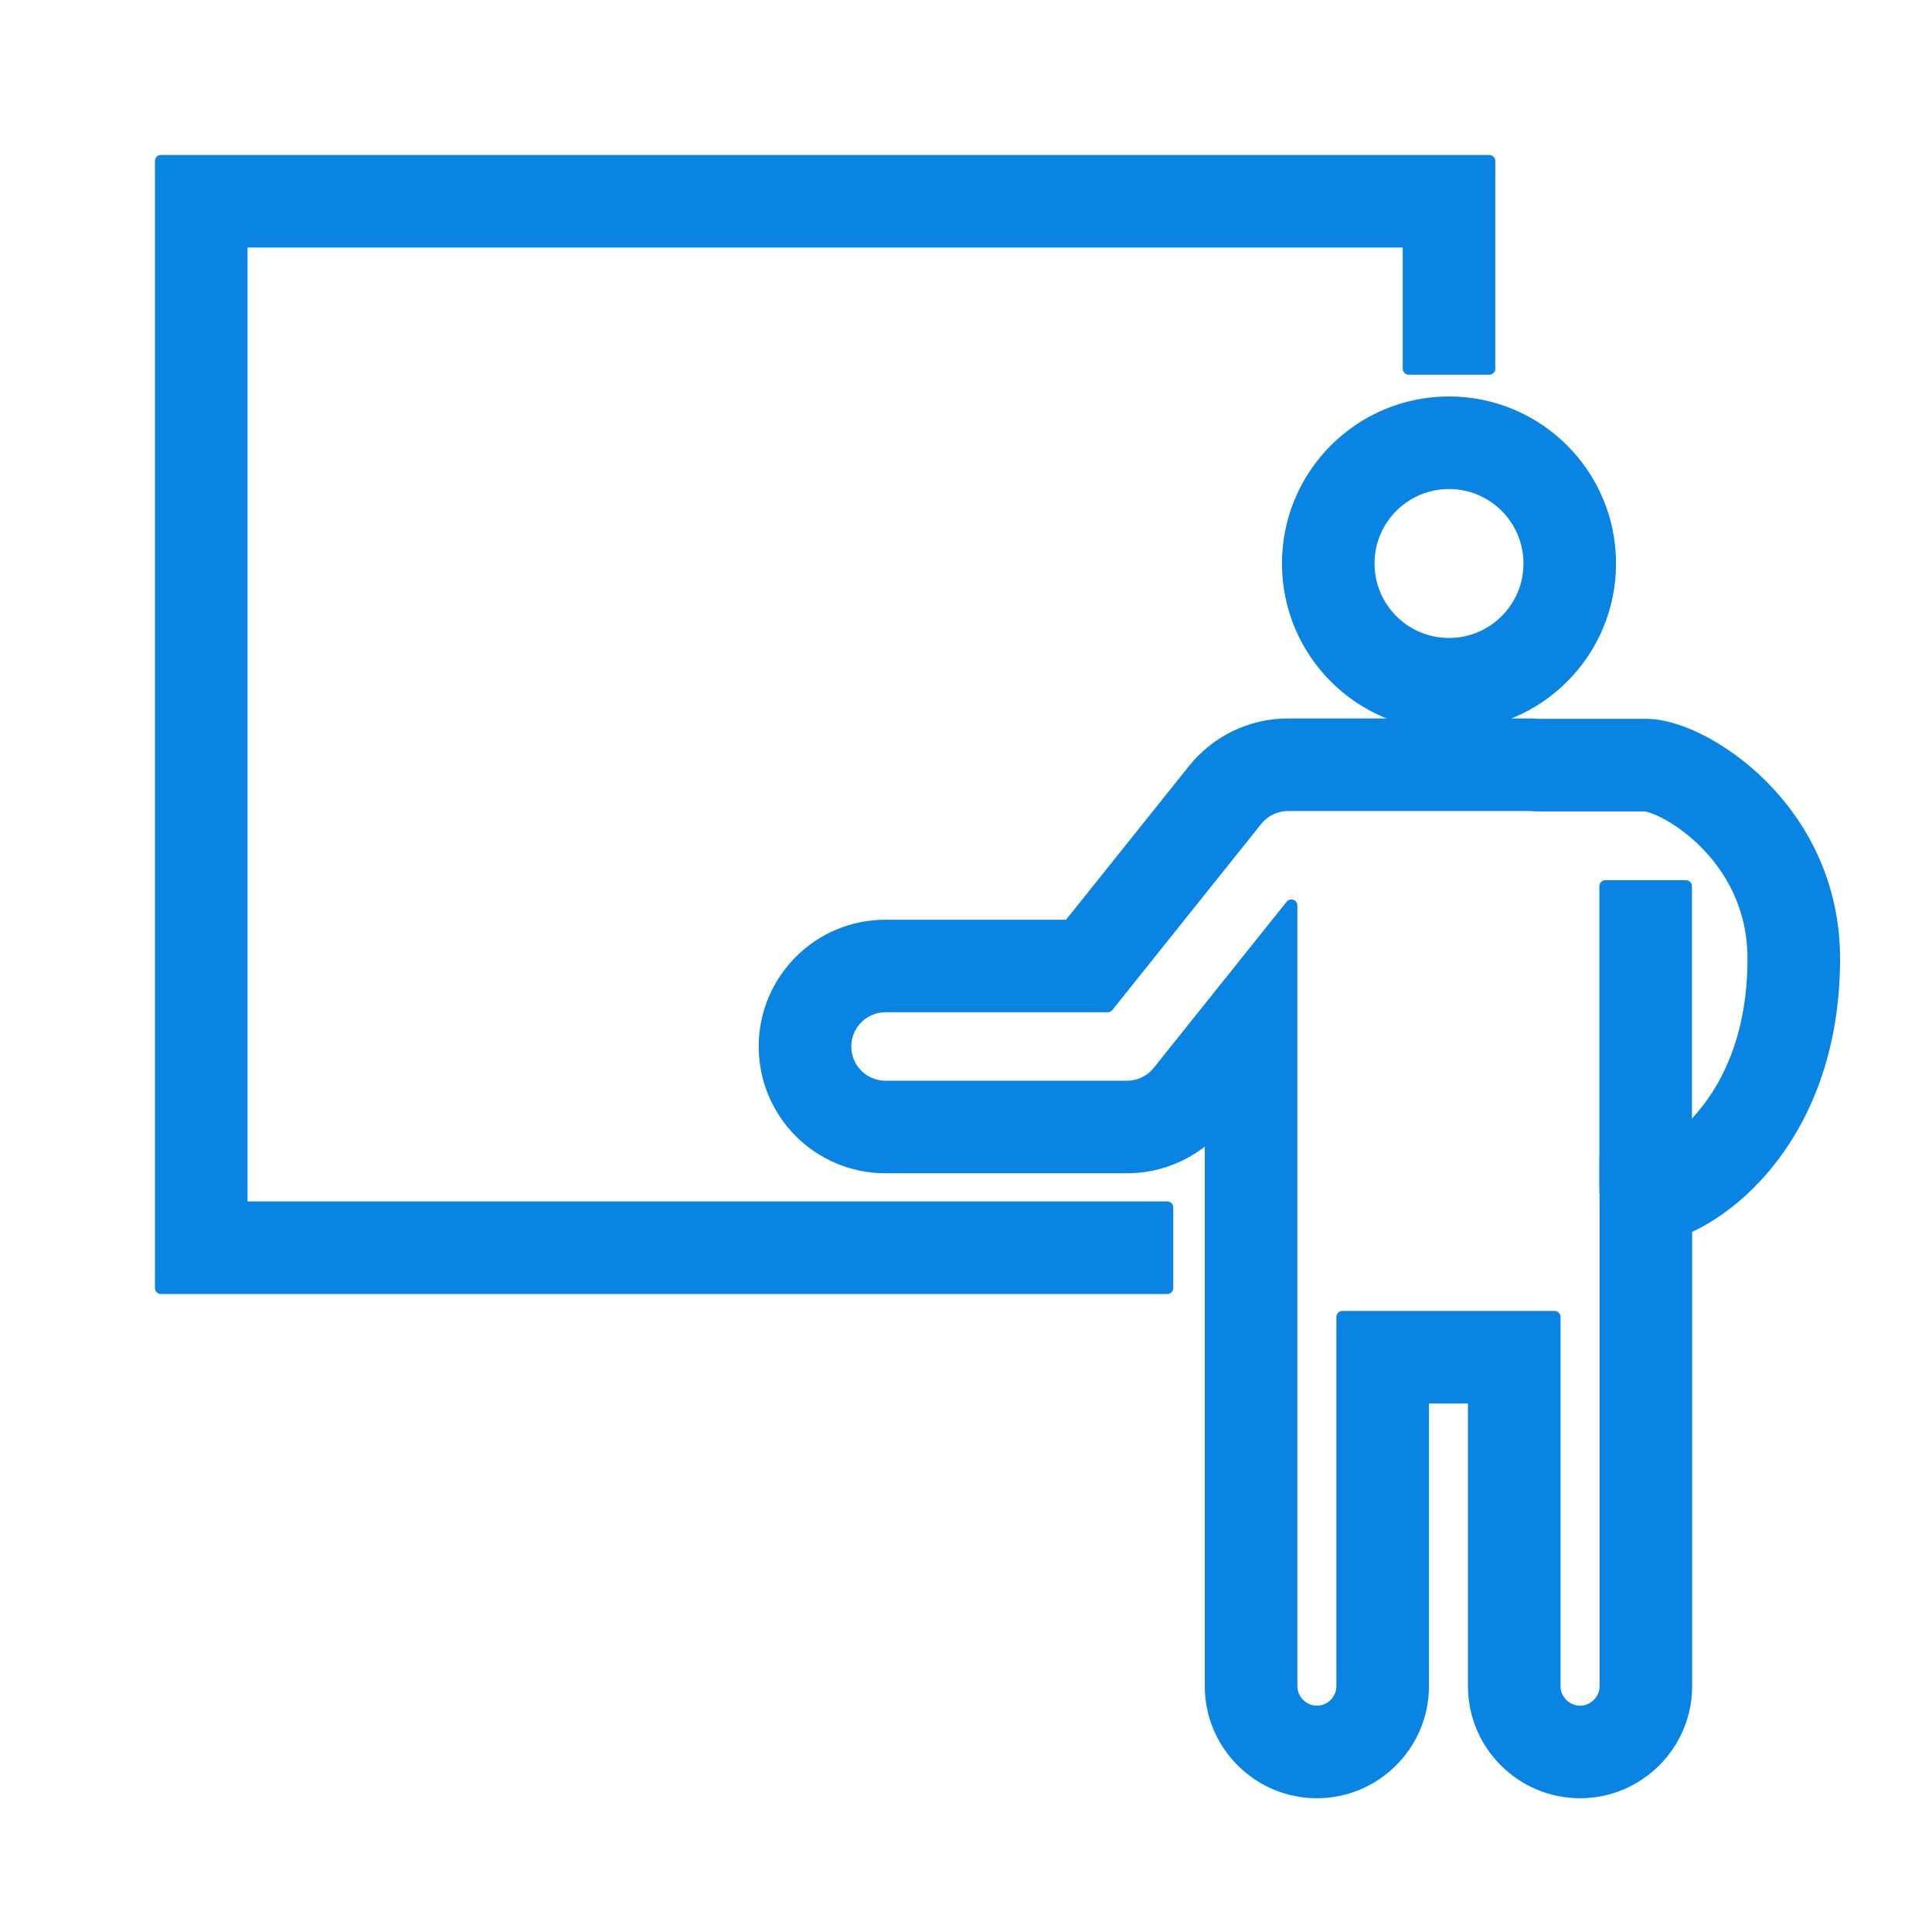
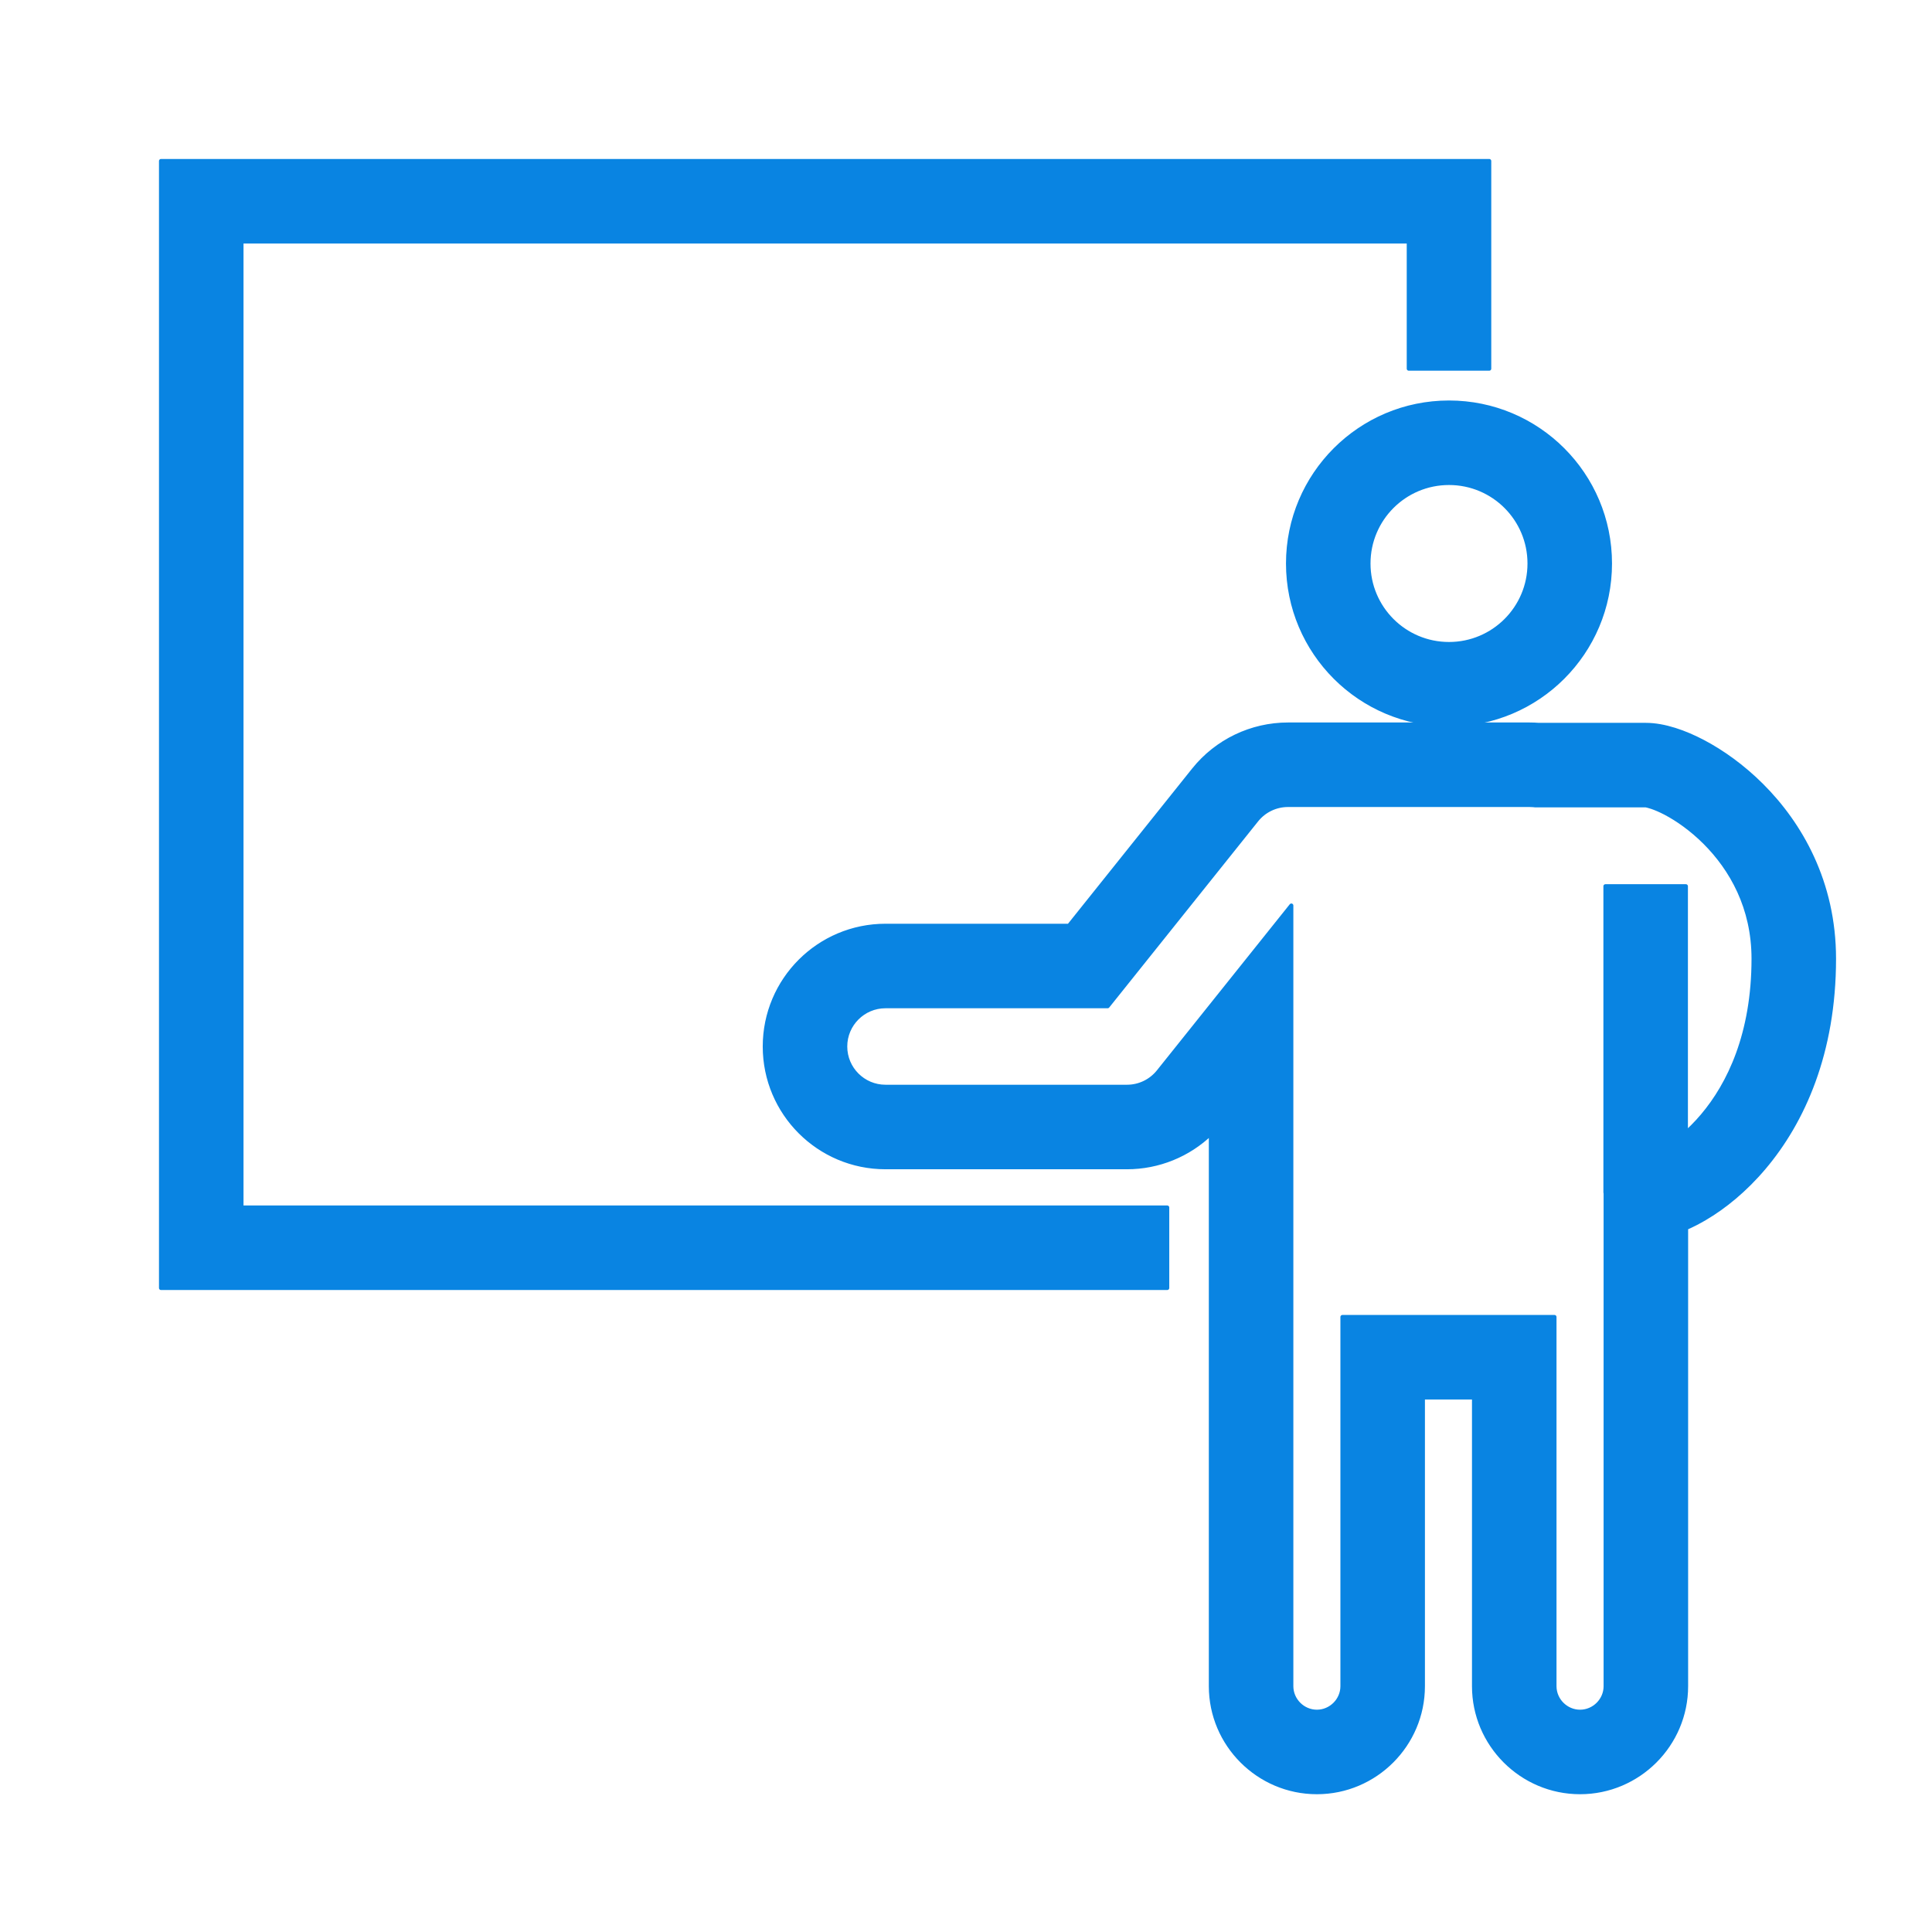
- <svg xmlns="http://www.w3.org/2000/svg" stroke="#0984e2" stroke-width="0.3" stroke-linejoin="round" width="800px" height="800px" viewBox="0 0 48 48" fill="none">
+ <svg xmlns="http://www.w3.org/2000/svg" stroke="#0984e2" stroke-width="0.1" stroke-linejoin="round" width="800px" height="800px" viewBox="0 0 48 48" fill="none">
  <path fill-rule="evenodd" clip-rule="evenodd" d="M36 12C34.895 12 34 12.895 34 14C34 15.105 34.895 16 36 16C37.105 16 38 15.105 38 14C38 12.895 37.105 12 36 12ZM32 14C32 11.791 33.791 10 36 10C38.209 10 40 11.791 40 14C40 16.209 38.209 18 36 18C33.791 18 32 16.209 32 14Z" fill="#0984e2" />
  <path fill-rule="evenodd" clip-rule="evenodd" d="M29.657 19.126C30.227 18.414 31.089 18 32 18H38C38.078 18 38.154 18.003 38.231 18.009H40.891C41.352 18.009 41.865 18.195 42.309 18.428C42.783 18.677 43.297 19.041 43.772 19.516C44.728 20.471 45.566 21.916 45.566 23.819C45.566 26.16 44.789 27.871 43.829 29.007C43.354 29.57 42.836 29.989 42.349 30.274C42.202 30.36 42.048 30.44 41.891 30.508V41.893C41.891 43.344 40.707 44.527 39.256 44.527C37.805 44.527 36.621 43.344 36.621 41.893V34.72H35.352V41.893C35.352 43.344 34.169 44.527 32.718 44.527C31.266 44.527 30.083 43.344 30.083 41.893V28.159C29.527 28.695 28.782 29 28 29H22C20.343 29 19 27.657 19 26C19 24.343 20.343 23 22 23H26.558L29.657 19.126ZM32 20C31.696 20 31.409 20.138 31.219 20.375L27.519 25H22C21.448 25 21 25.448 21 26C21 26.552 21.448 27 22 27H28C28.304 27 28.591 26.862 28.781 26.625L32.083 22.497V41.893C32.083 42.24 32.371 42.527 32.718 42.527C33.064 42.527 33.352 42.24 33.352 41.893V32.72H38.621V41.893C38.621 42.24 38.909 42.527 39.256 42.527C39.603 42.527 39.891 42.24 39.891 41.893V28.744H40.891C40.885 28.744 40.886 28.744 40.896 28.741C40.933 28.733 41.086 28.696 41.339 28.548C41.626 28.38 41.97 28.109 42.301 27.716C42.954 26.944 43.566 25.692 43.566 23.819C43.566 22.546 43.015 21.587 42.358 20.93C42.027 20.6 41.678 20.356 41.38 20.199C41.093 20.049 40.926 20.016 40.895 20.01C40.891 20.009 40.889 20.009 40.891 20.009H38.142L38.096 20.004C38.064 20.002 38.032 20 38 20H32Z" fill="#0984e2" />
  <path fill-rule="evenodd" clip-rule="evenodd" d="M4 4H37V9.16H35V6H6V30H29V32H4V4Z" fill="#0984e2" />
  <path fill-rule="evenodd" clip-rule="evenodd" d="M39.886 29.625L39.886 22.018L41.886 22.018L41.886 29.625L39.886 29.625Z" fill="#0984e2" />
</svg>
